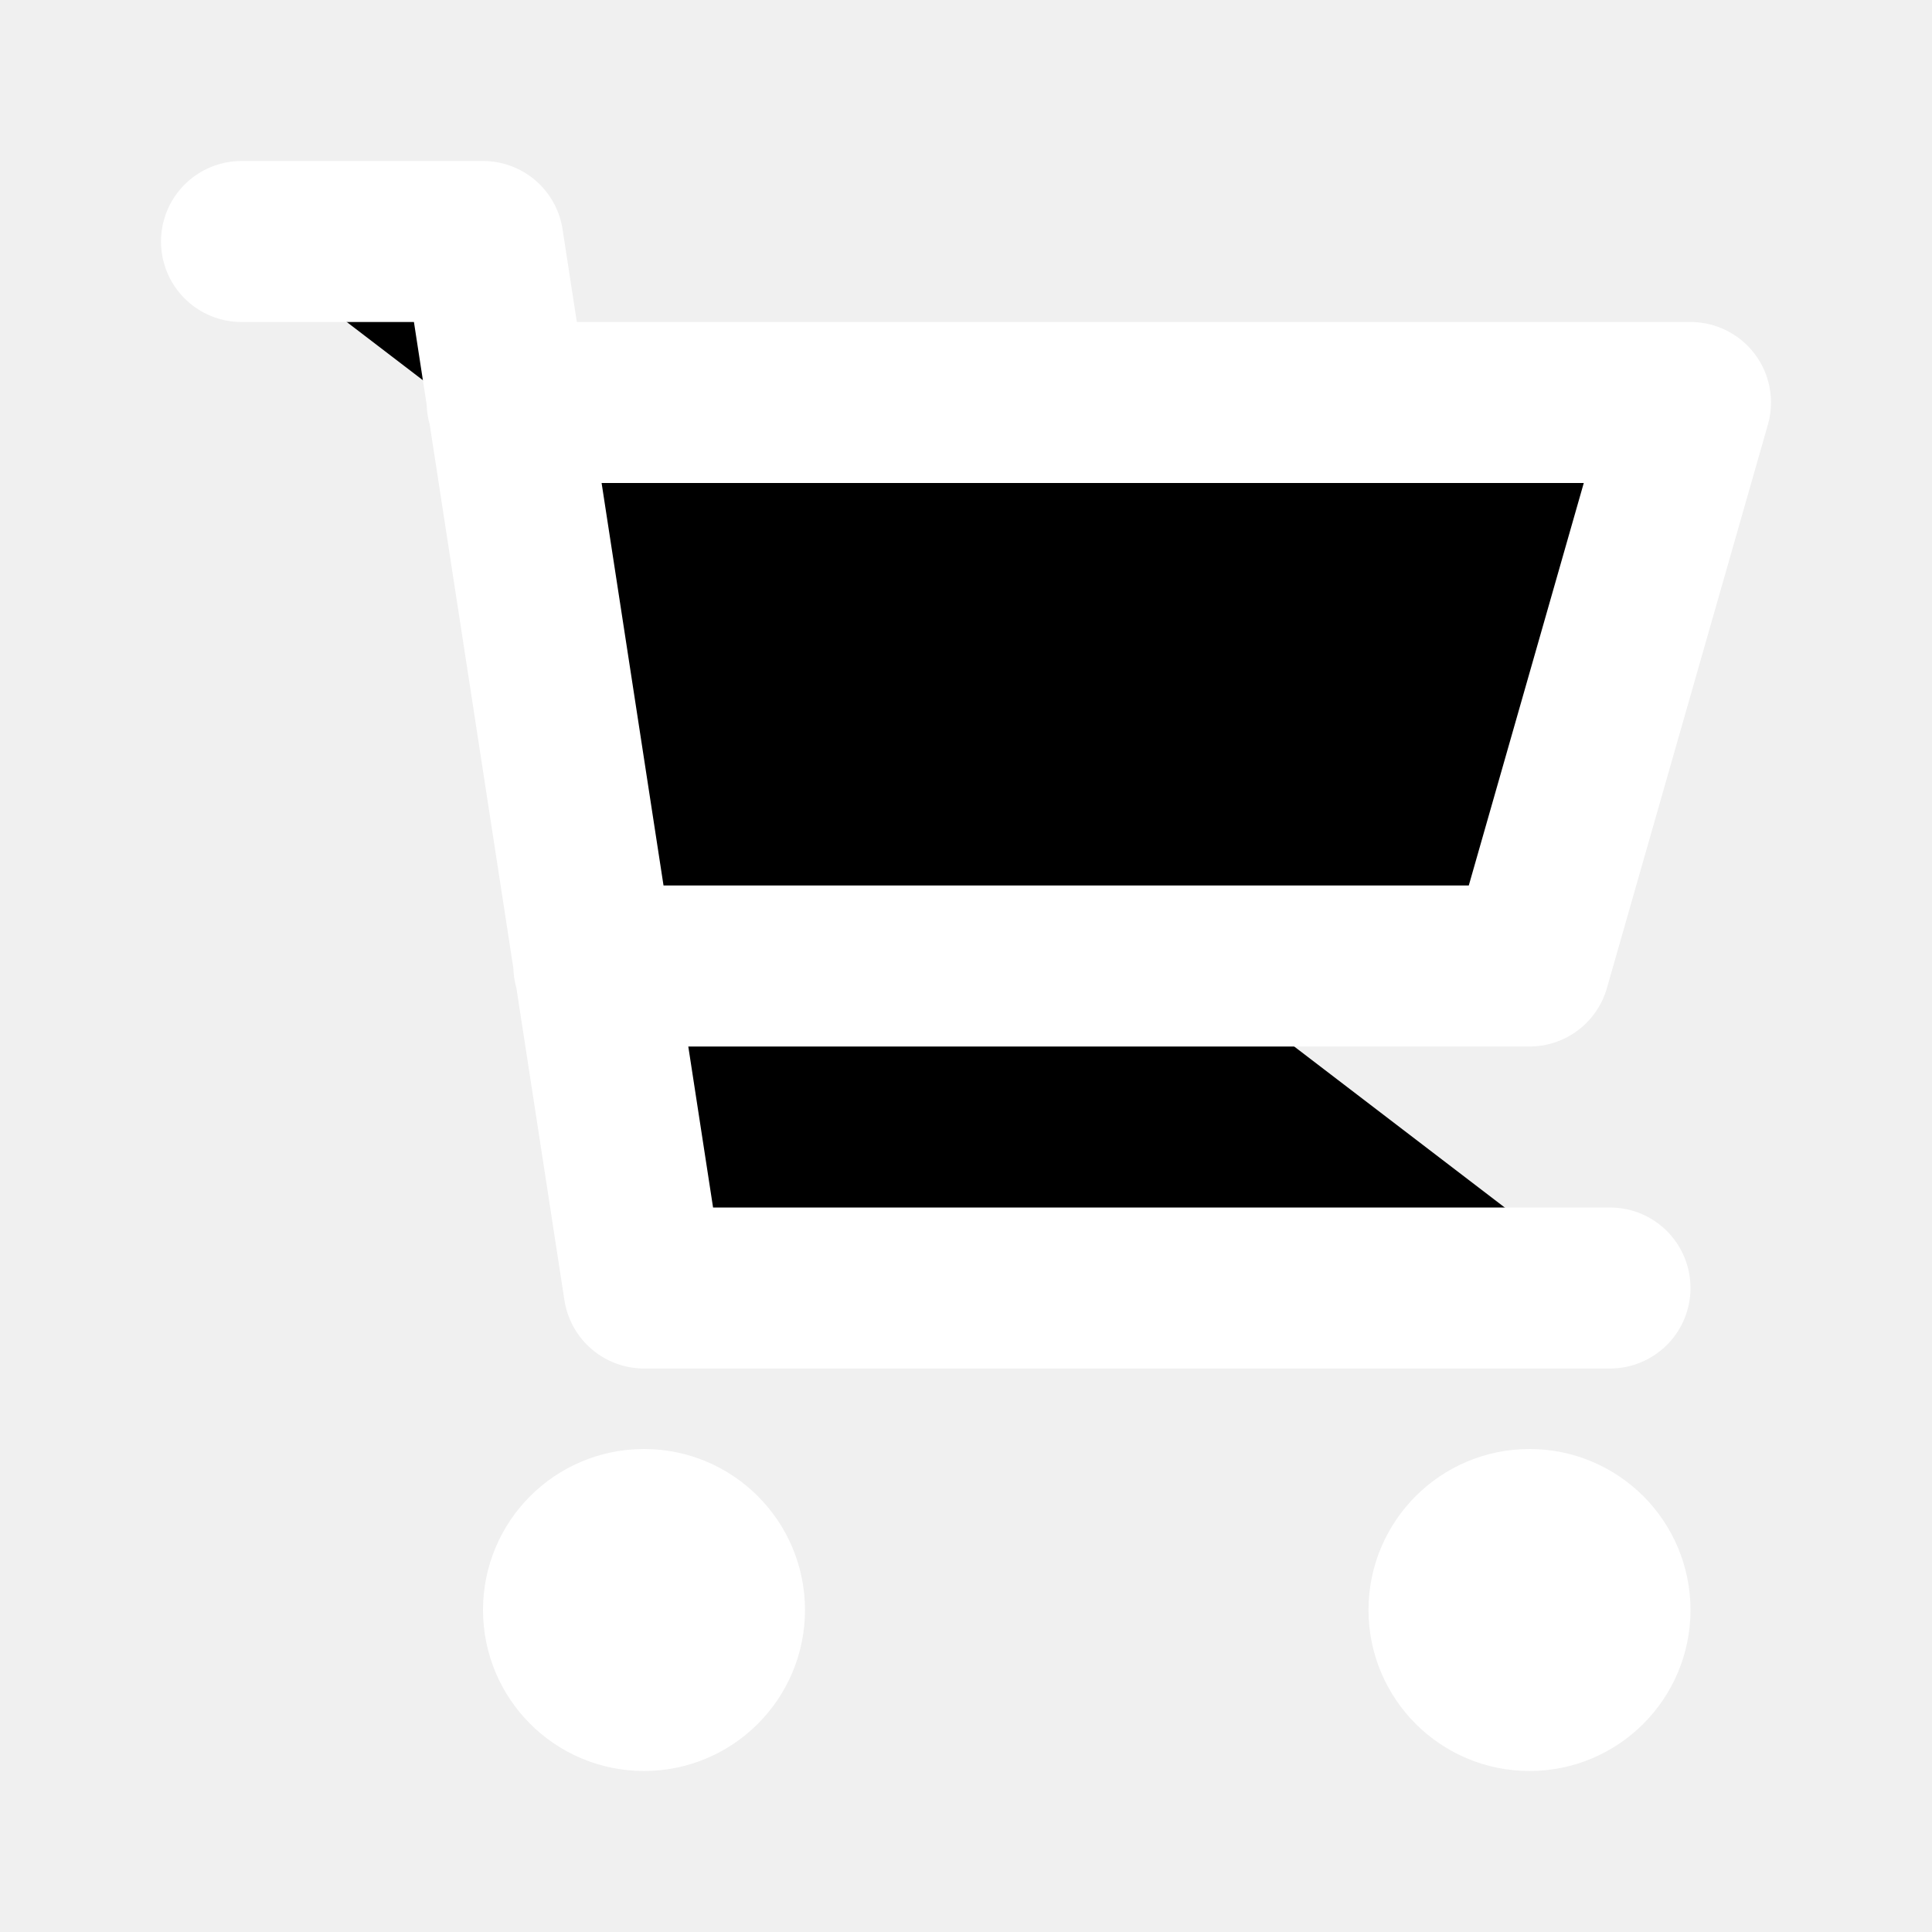
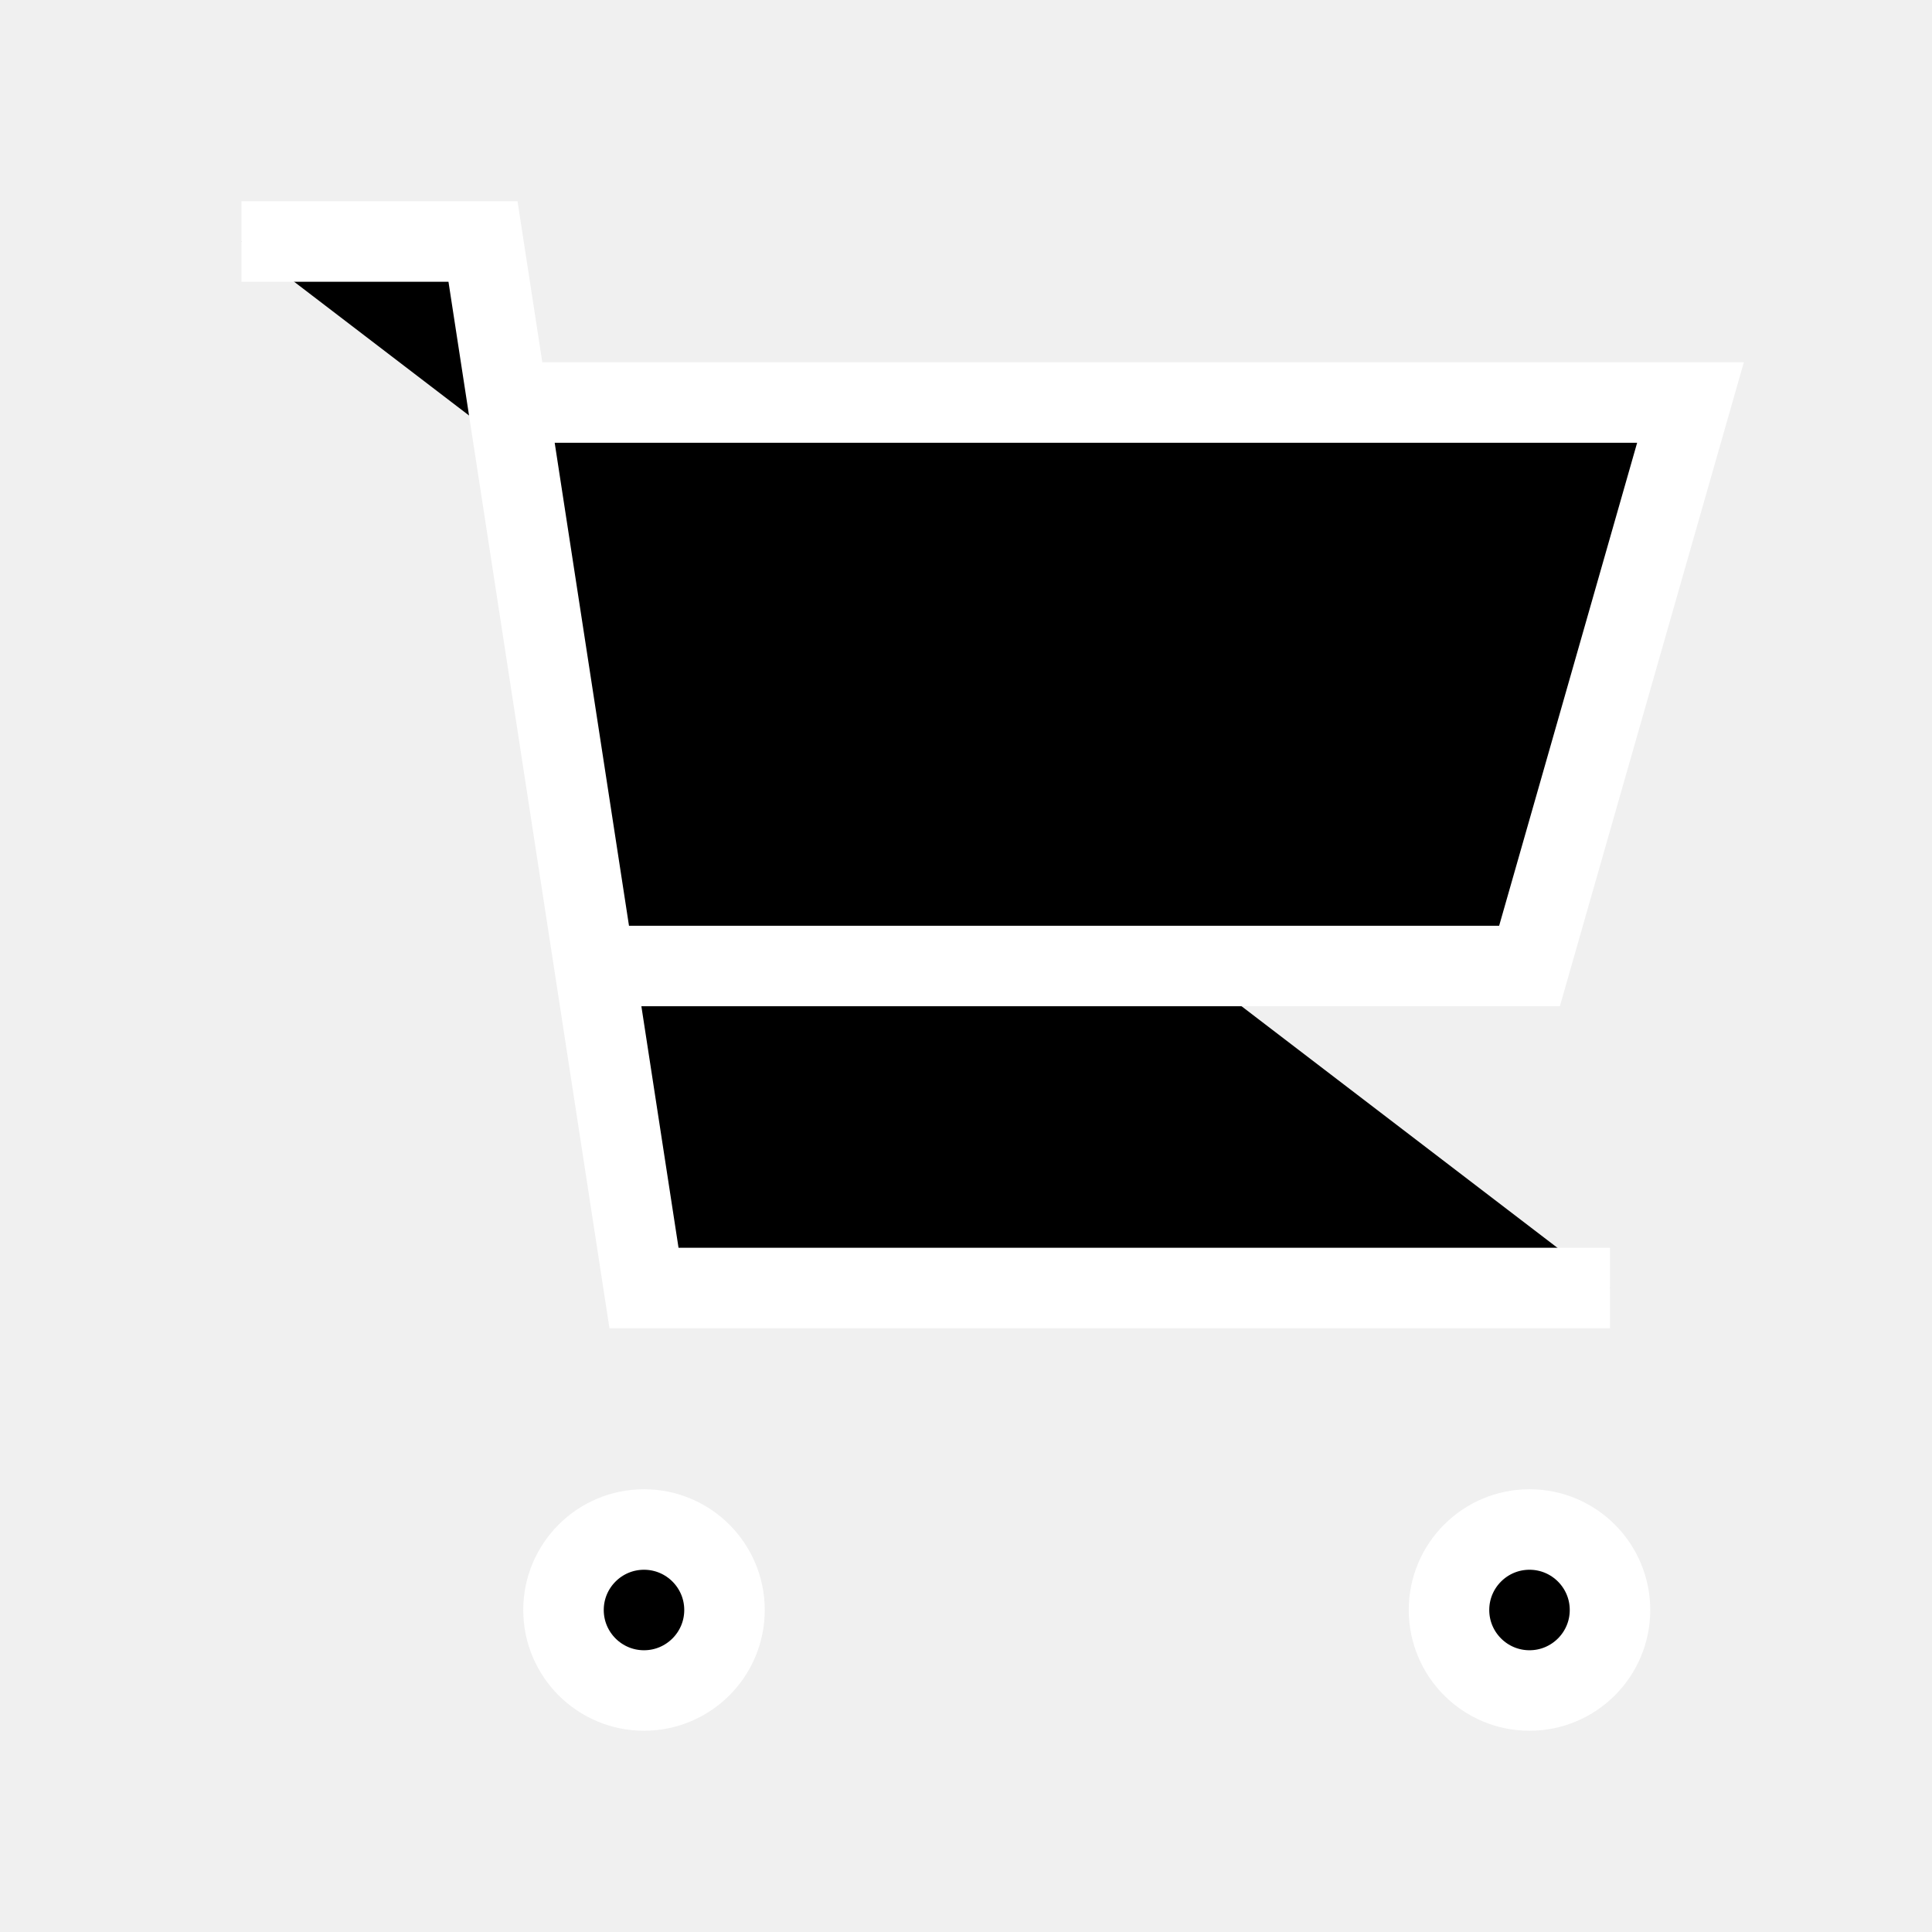
<svg xmlns="http://www.w3.org/2000/svg" width="800px" height="800px" viewBox="0 0 24 24">
-   <path d="M6.3 5H21L19 12H7.377M20 16H8L6 3H3M9 20C9 20.552 8.552 21 8 21C7.448 21 7 20.552 7 20C7 19.448 7.448 19 8 19C8.552 19 9 19.448 9 20ZM20 20C20 20.552 19.552 21 19 21C18.448 21 18 20.552 18 20C18 19.448 18.448 19 19 19C19.552 19 20 19.448 20 20Z" stroke="white" stroke-width="2" stroke-linecap="round" stroke-linejoin="round" />
+   <path d="M6.3 5H21L19 12H7.377M20 16H8L6 3H3M9 20C9 20.552 8.552 21 8 21C7.448 21 7 20.552 7 20C7 19.448 7.448 19 8 19C8.552 19 9 19.448 9 20ZM20 20C20 20.552 19.552 21 19 21C18.448 21 18 20.552 18 20C18 19.448 18.448 19 19 19C19.552 19 20 19.448 20 20Z" stroke="white" strokeWidth="2" strokeLinecap="round" strokeLinejoin="round" />
</svg>
